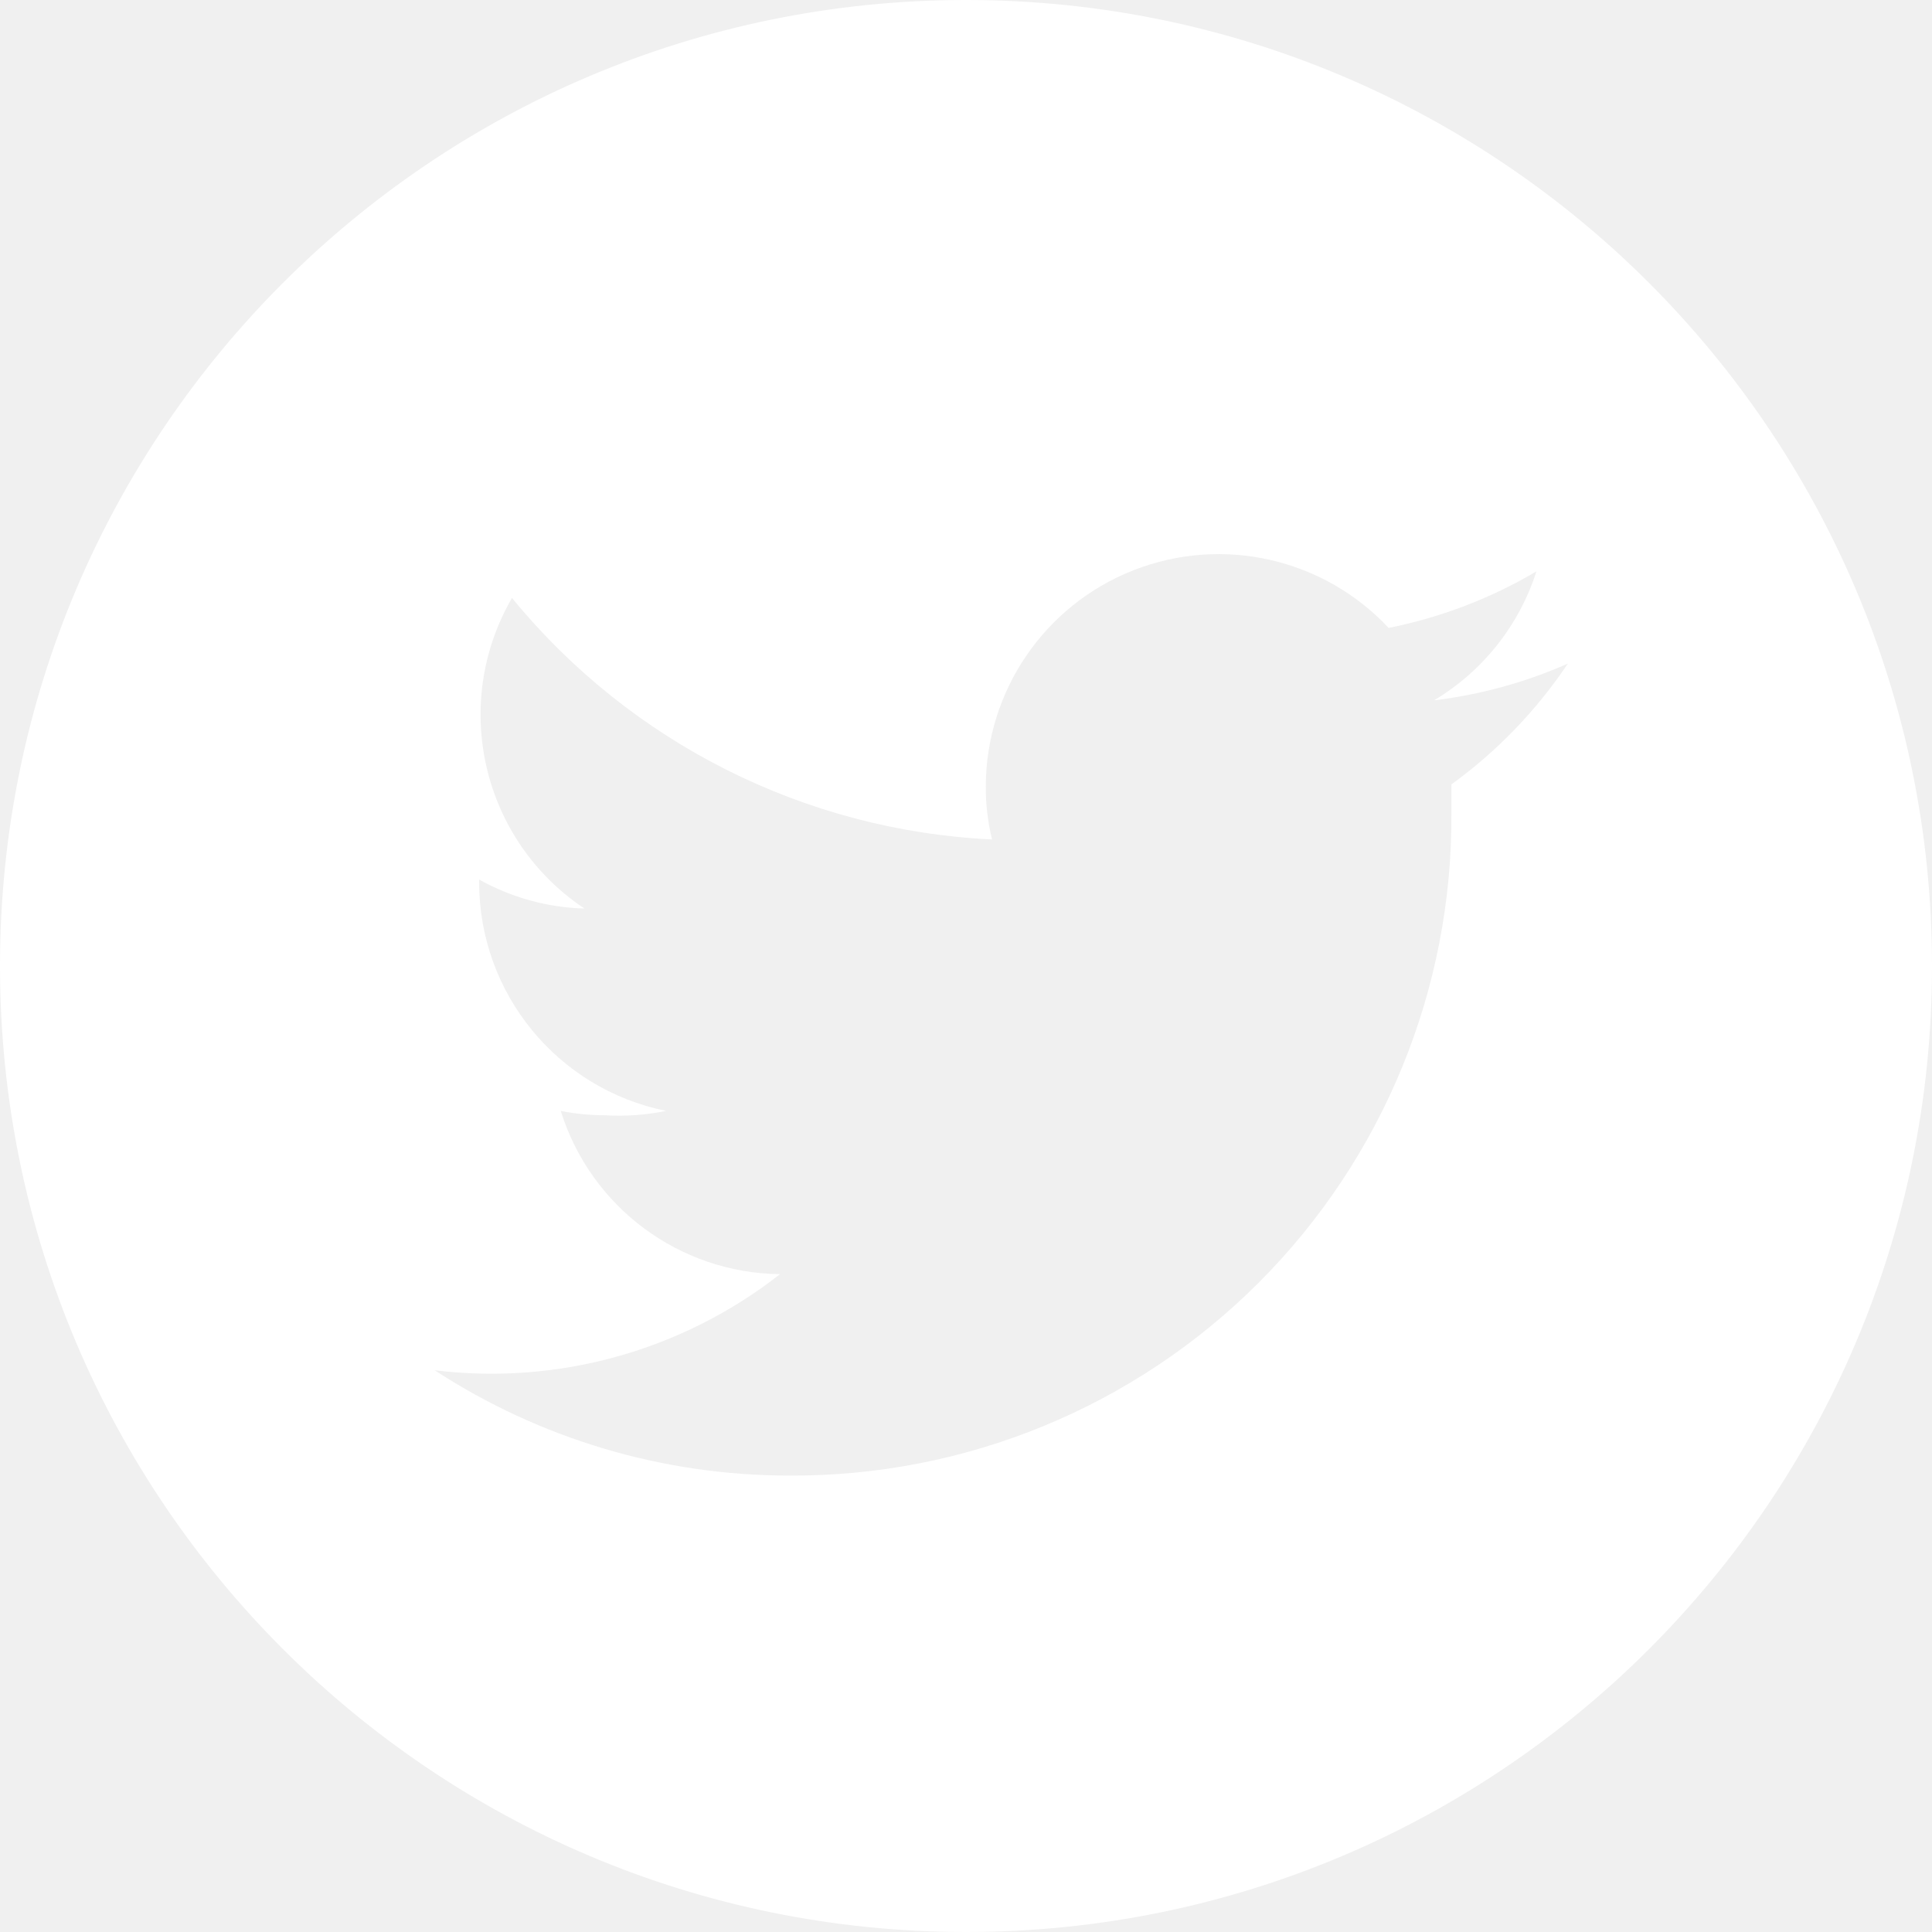
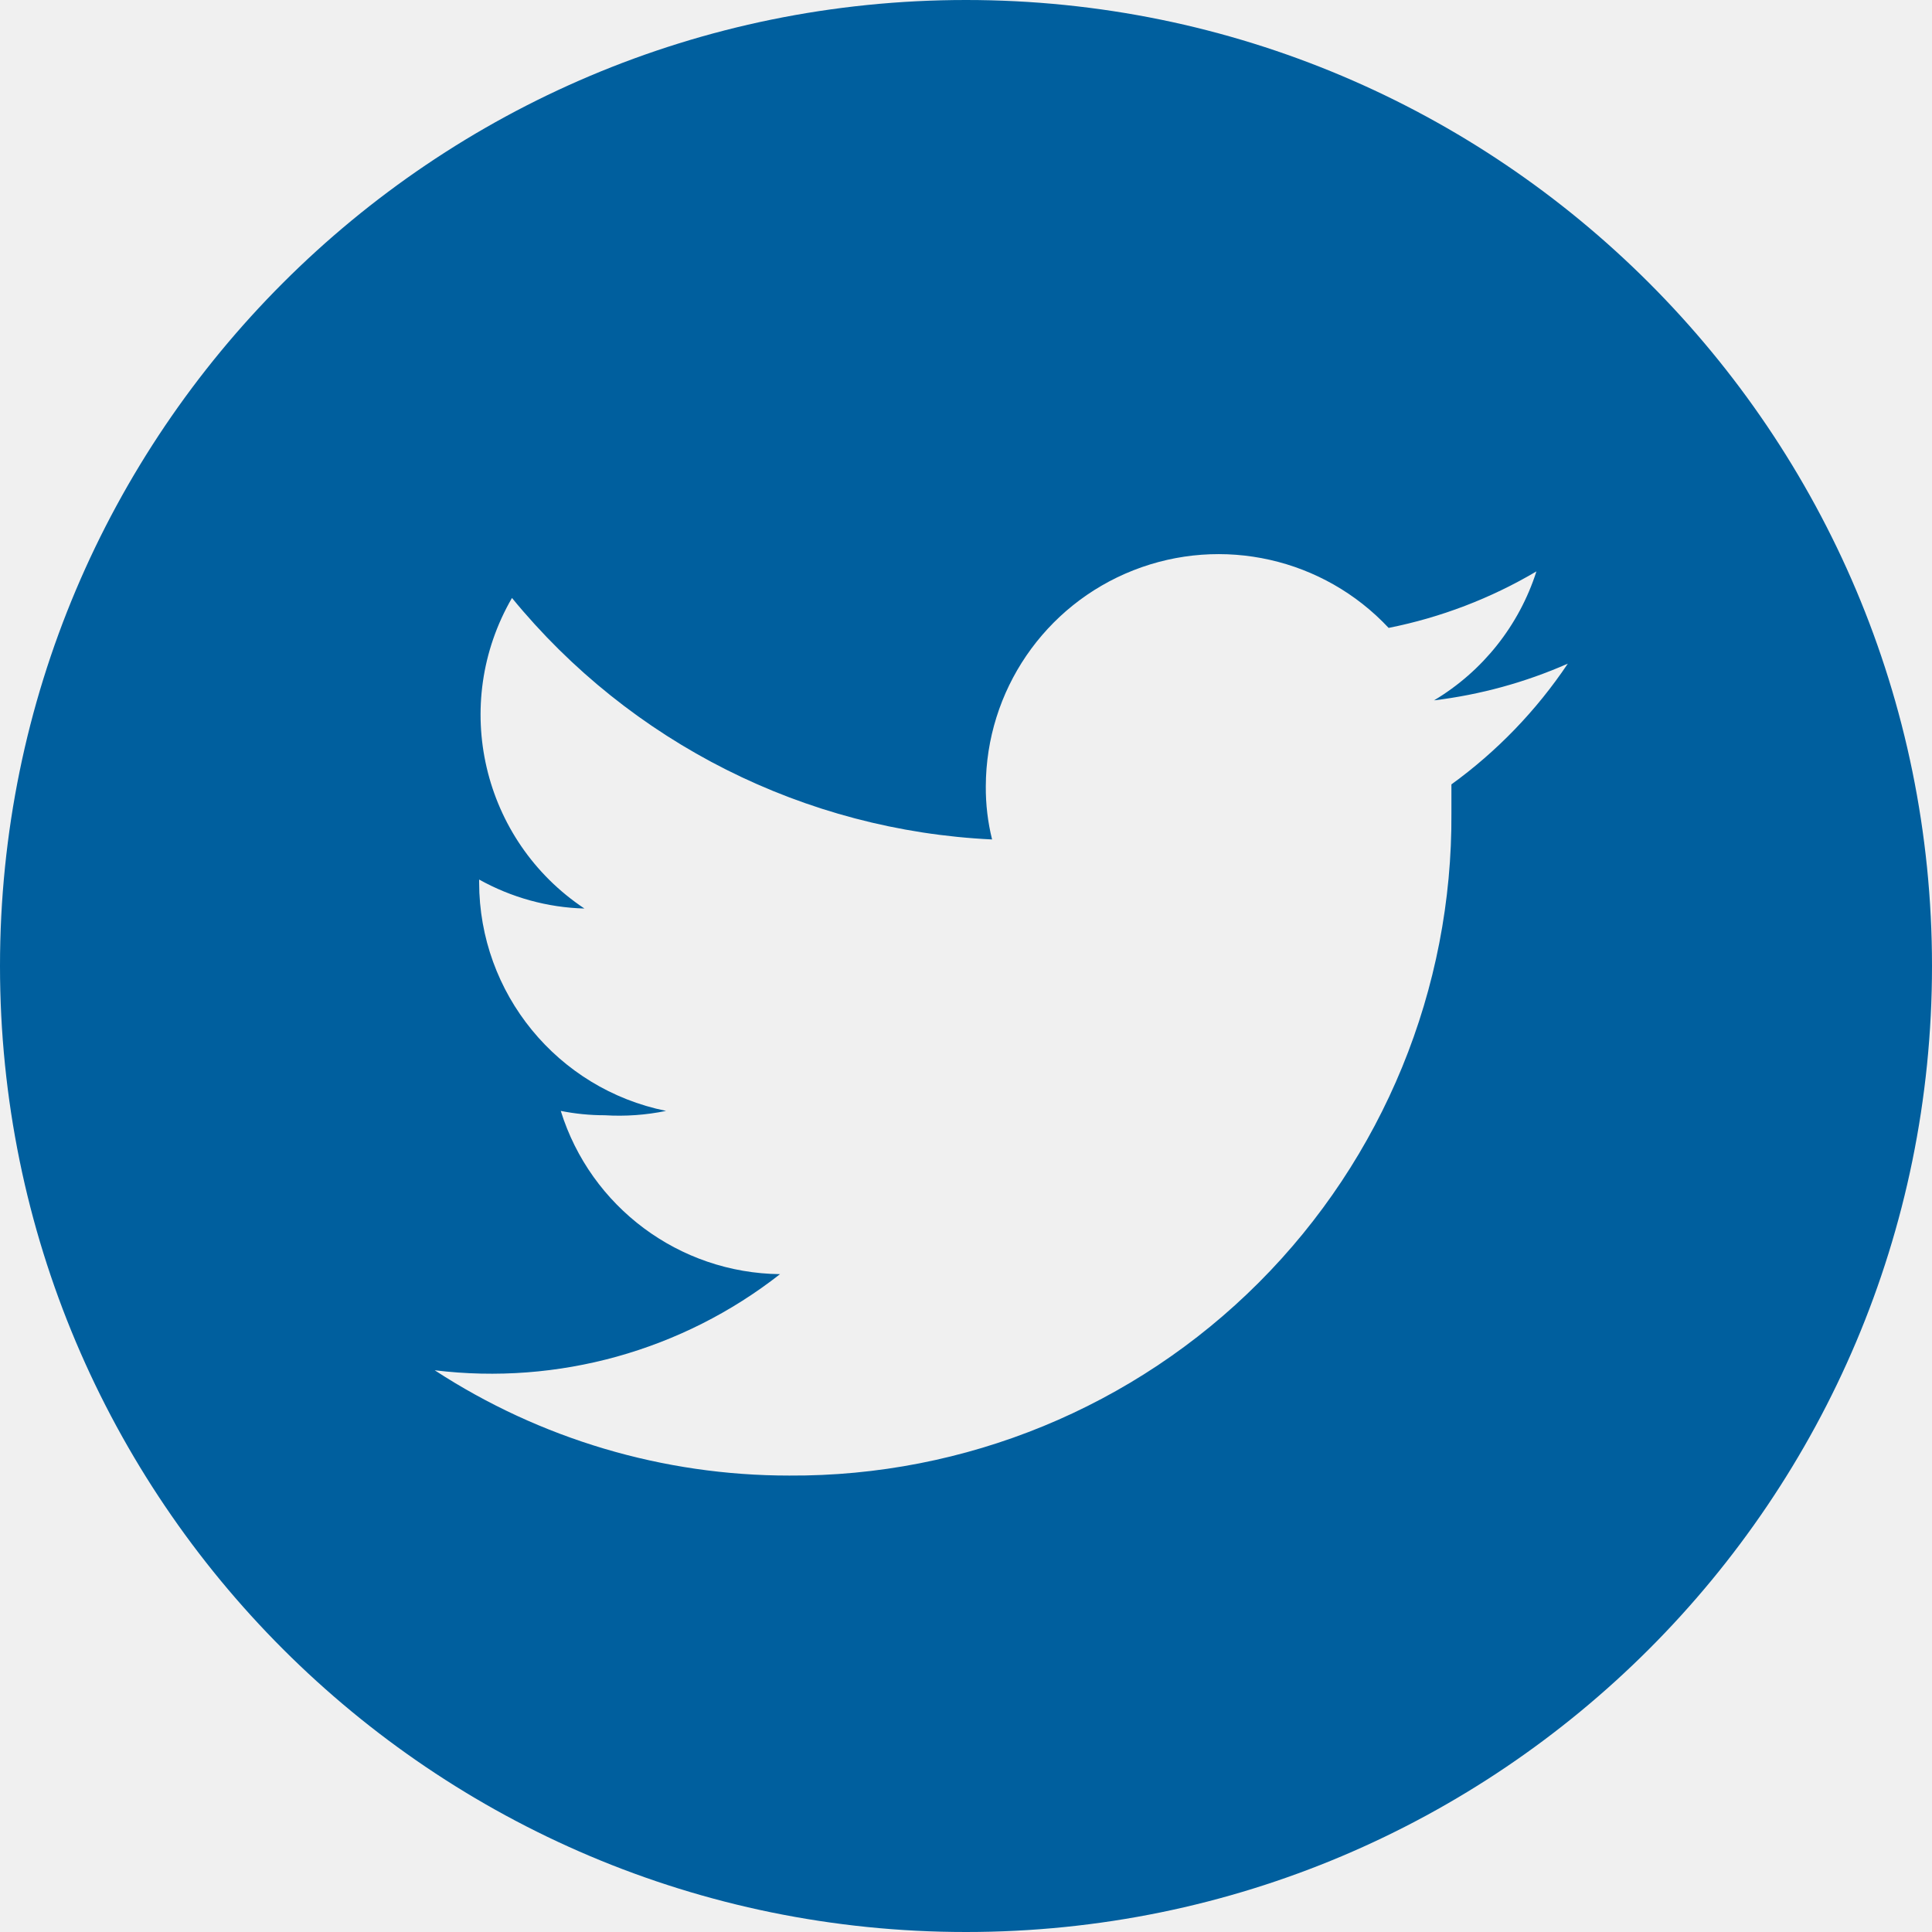
<svg xmlns="http://www.w3.org/2000/svg" width="20" height="20">
-   <path d="M15.025 8.105v.31a6.815 6.815 0 0 1-6.855 6.86 6.715 6.715 0 0 1-3.67-1.09 4.845 4.845 0 0 0 3.575-.995 2.405 2.405 0 0 1-2.27-1.69c.15.03.302.045.455.045.213.013.426-.002.635-.045A2.415 2.415 0 0 1 4.96 9.135v-.03c.334.186.708.29 1.09.3A2.41 2.41 0 0 1 5.3 6.19a6.84 6.84 0 0 0 4.97 2.5 2.21 2.21 0 0 1-.065-.55 2.41 2.41 0 0 1 4.17-1.64 4.88 4.88 0 0 0 1.53-.585 2.41 2.41 0 0 1-1.06 1.335 4.895 4.895 0 0 0 1.385-.38 4.94 4.94 0 0 1-1.205 1.25M10 0C4.477 0 0 4.477 0 10s4.477 10 10 10 10-4.477 10-10A10 10 0 0 0 10 0" fill="#FFF" fill-rule="nonzero" />
+   <path d="M15.025 8.105v.31a6.815 6.815 0 0 1-6.855 6.86 6.715 6.715 0 0 1-3.67-1.09 4.845 4.845 0 0 0 3.575-.995 2.405 2.405 0 0 1-2.27-1.69c.15.03.302.045.455.045.213.013.426-.002.635-.045A2.415 2.415 0 0 1 4.96 9.135v-.03c.334.186.708.29 1.09.3A2.41 2.41 0 0 1 5.3 6.19a6.84 6.84 0 0 0 4.97 2.5 2.21 2.21 0 0 1-.065-.55 2.41 2.41 0 0 1 4.17-1.64 4.88 4.88 0 0 0 1.53-.585 2.41 2.41 0 0 1-1.06 1.335 4.895 4.895 0 0 0 1.385-.38 4.94 4.94 0 0 1-1.205 1.25M10 0C4.477 0 0 4.477 0 10s4.477 10 10 10 10-4.477 10-10A10 10 0 0 0 10 0" fill="#005F9E" fill-rule="nonzero" />
</svg>
